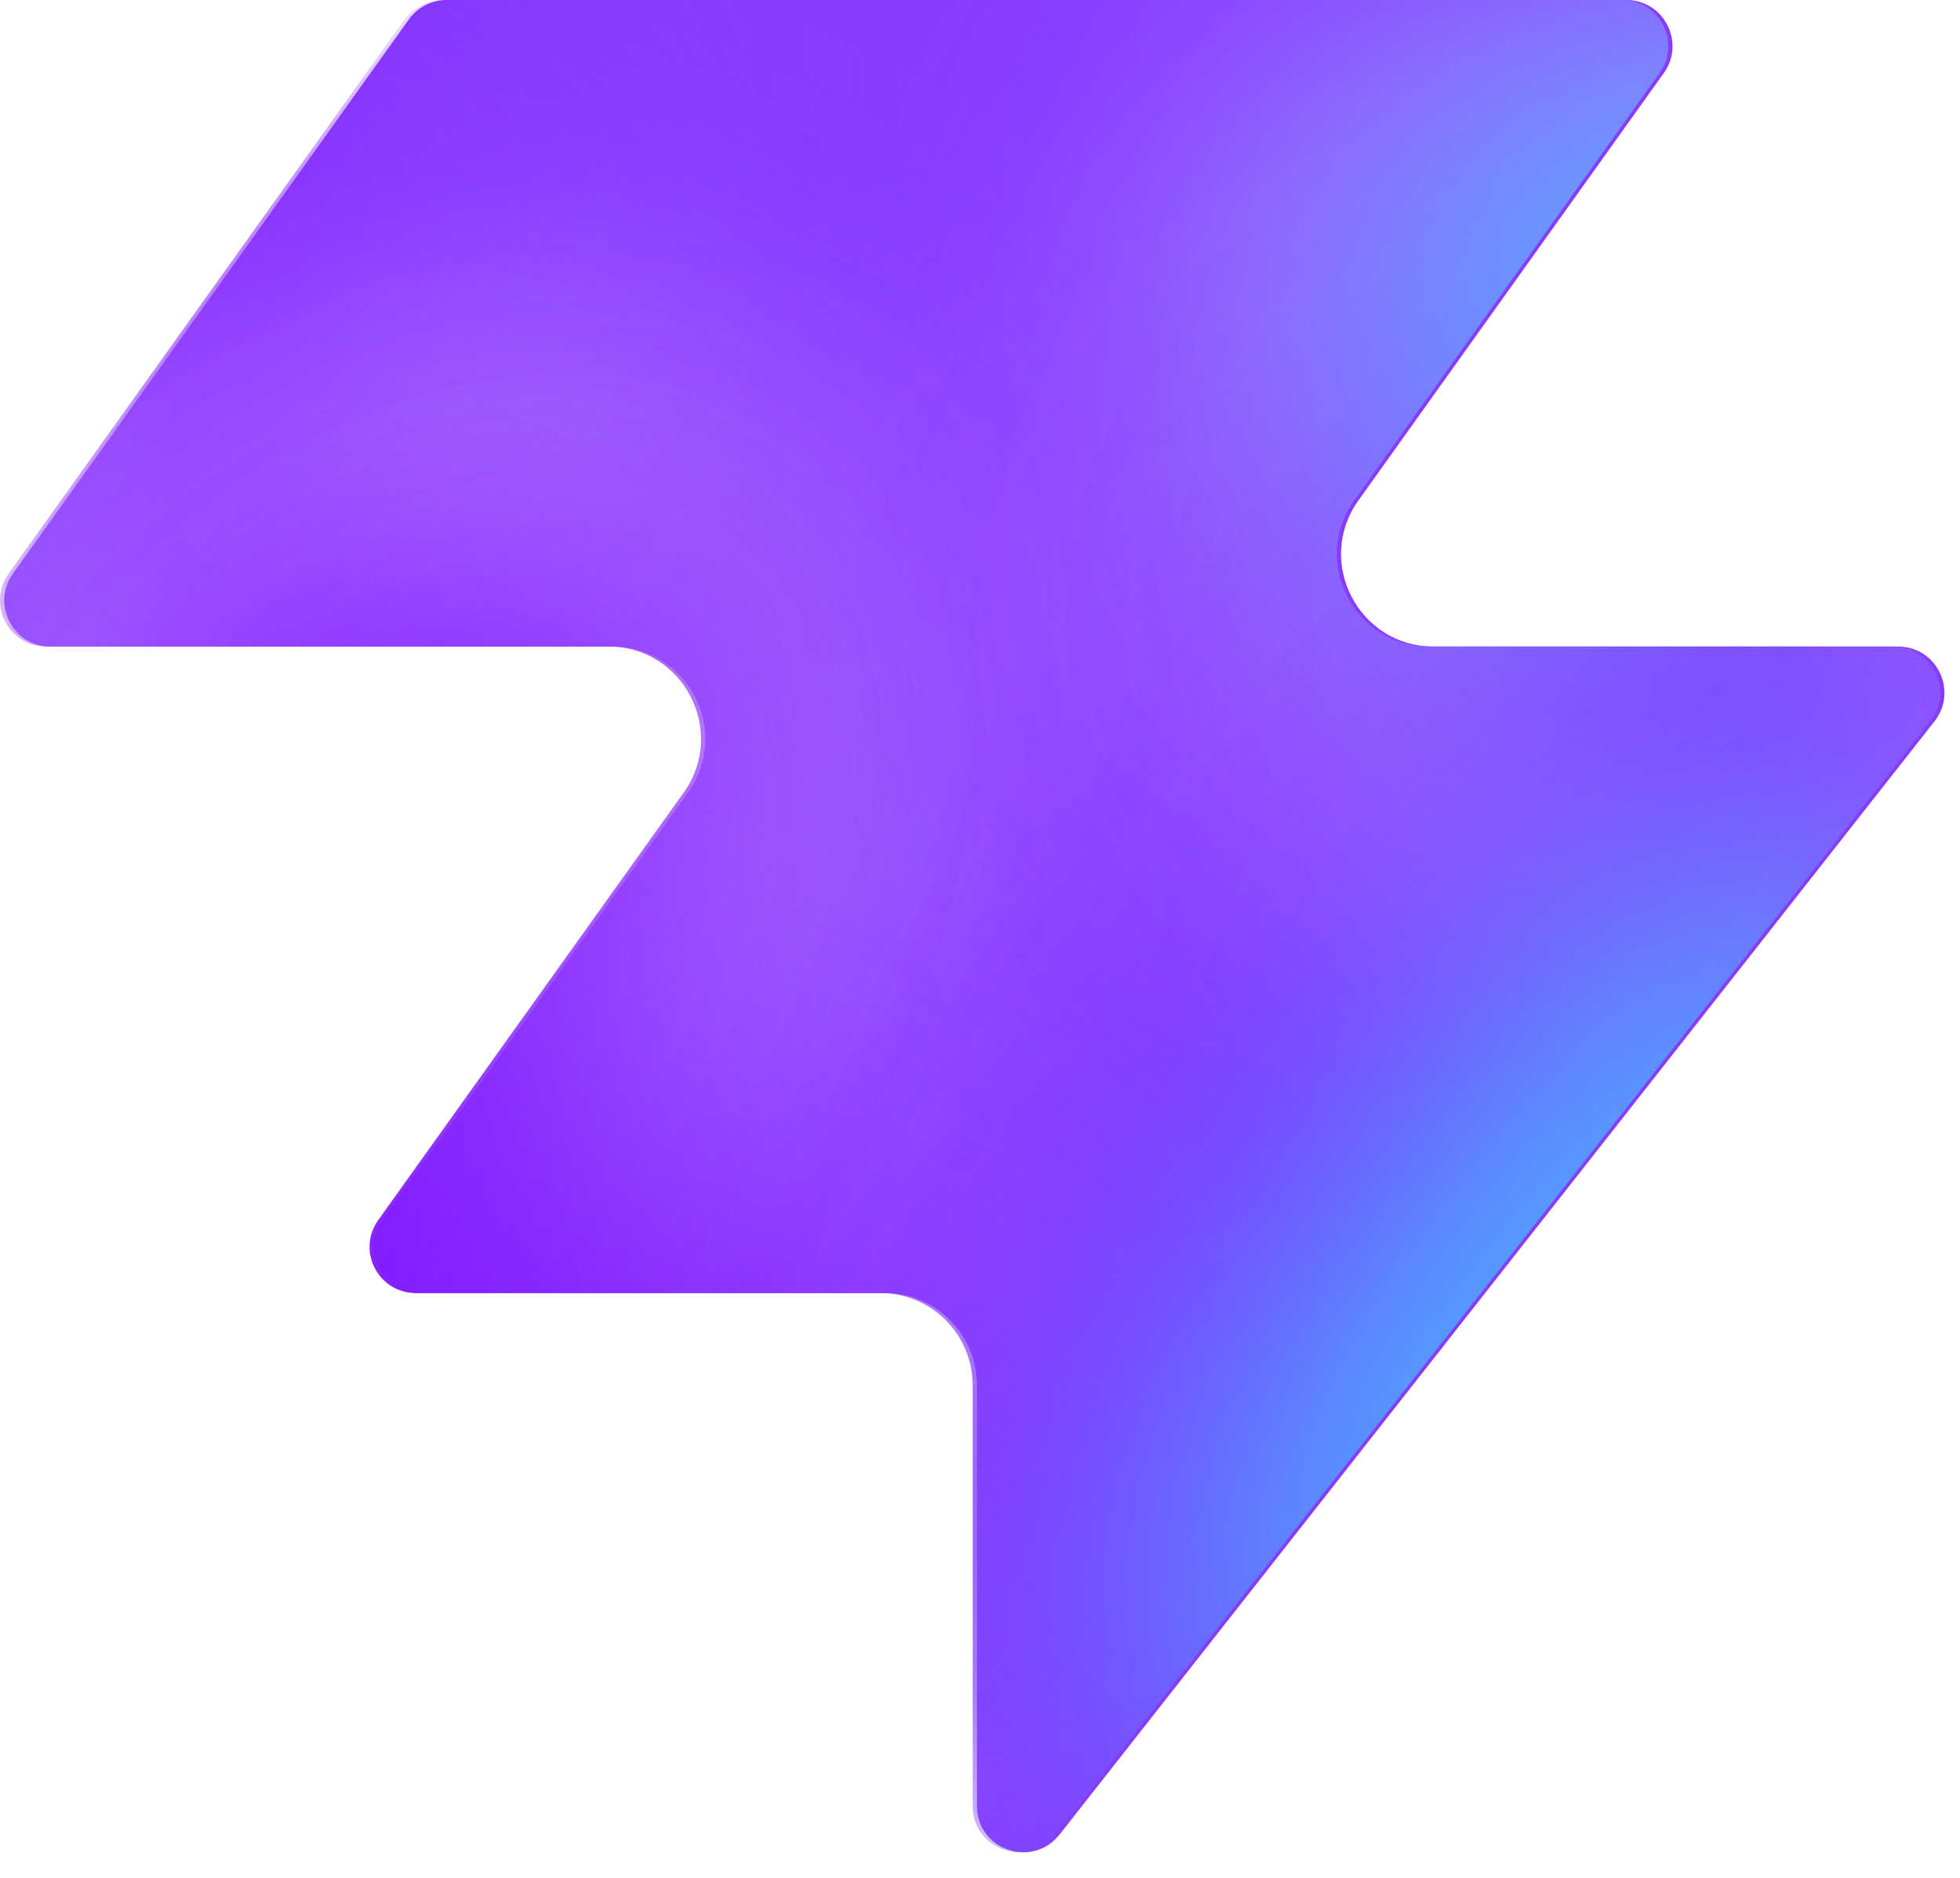
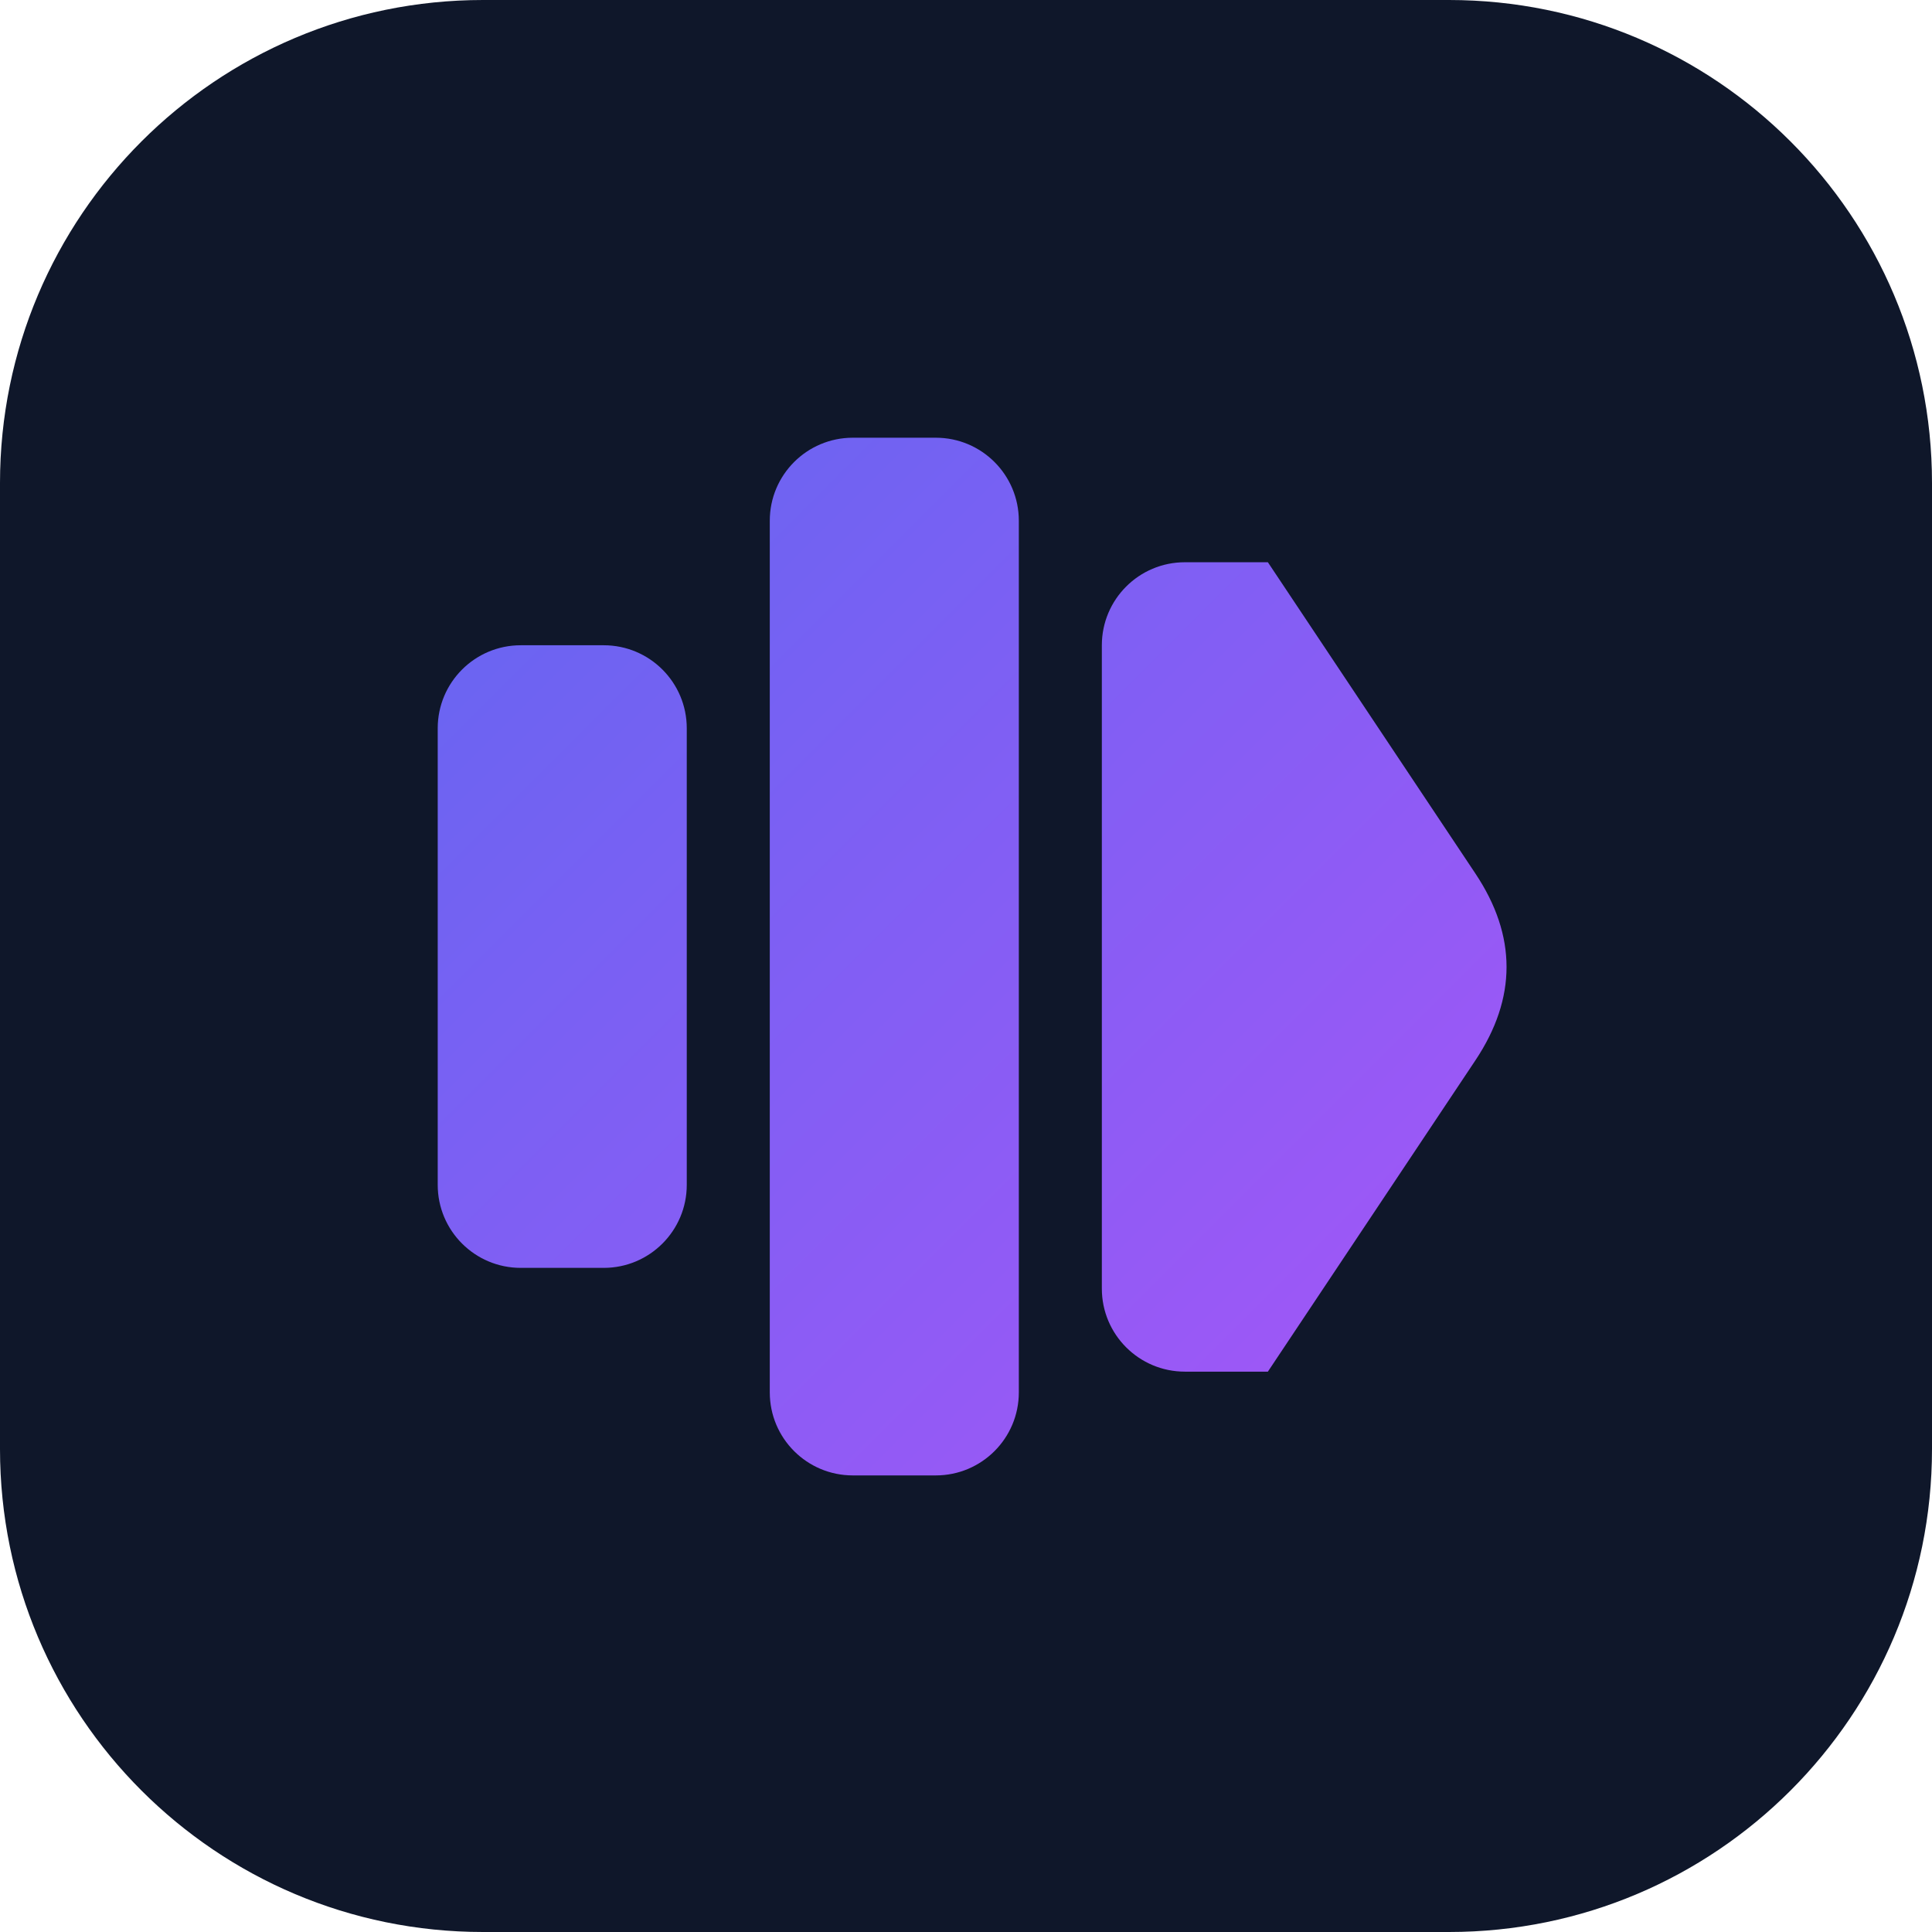
- <svg xmlns="http://www.w3.org/2000/svg" width="48" height="46" fill="none" viewBox="0 0 48 46">
-   <path fill="#863bff" d="M25.946 44.938c-.664.845-2.021.375-2.021-.698V33.937a2.26 2.26 0 0 0-2.262-2.262H10.287c-.92 0-1.456-1.04-.92-1.788l7.48-10.471c1.07-1.497 0-3.578-1.842-3.578H1.237c-.92 0-1.456-1.04-.92-1.788L10.013.474c.214-.297.556-.474.92-.474h28.894c.92 0 1.456 1.04.92 1.788l-7.48 10.471c-1.07 1.498 0 3.579 1.842 3.579h11.377c.943 0 1.473 1.088.89 1.83L25.947 44.94z" style="fill:#863bff;fill:color(display-p3 .525 .23 1);fill-opacity:1" />
-   <mask id="a" width="48" height="46" x="0" y="0" maskUnits="userSpaceOnUse" style="mask-type:alpha">
-     <path fill="#000" d="M25.842 44.938c-.664.844-2.021.375-2.021-.698V33.937a2.26 2.26 0 0 0-2.262-2.262H10.183c-.92 0-1.456-1.04-.92-1.788l7.48-10.471c1.07-1.498 0-3.579-1.842-3.579H1.133c-.92 0-1.456-1.04-.92-1.787L9.91.473c.214-.297.556-.474.92-.474h28.894c.92 0 1.456 1.04.92 1.788l-7.48 10.471c-1.07 1.498 0 3.578 1.842 3.578h11.377c.943 0 1.473 1.088.89 1.832L25.843 44.94z" style="fill:#000;fill-opacity:1" />
-   </mask>
-   <g mask="url(#a)">
-     <g filter="url(#b)">
-       <ellipse cx="5.508" cy="14.704" fill="#ede6ff" rx="5.508" ry="14.704" style="fill:#ede6ff;fill:color(display-p3 .927 .903 1);fill-opacity:1" transform="matrix(.00324 1 1 -.00324 -4.47 31.516)" />
-     </g>
-     <g filter="url(#c)">
-       <ellipse cx="10.399" cy="29.851" fill="#ede6ff" rx="10.399" ry="29.851" style="fill:#ede6ff;fill:color(display-p3 .927 .903 1);fill-opacity:1" transform="matrix(.00324 1 1 -.00324 -39.328 7.883)" />
-     </g>
-     <g filter="url(#d)">
-       <ellipse cx="5.508" cy="30.487" fill="#7e14ff" rx="5.508" ry="30.487" style="fill:#7e14ff;fill:color(display-p3 .492 .077 1);fill-opacity:1" transform="rotate(89.814 -25.913 -14.639)scale(1 -1)" />
-     </g>
-     <g filter="url(#e)">
-       <ellipse cx="5.508" cy="30.599" fill="#7e14ff" rx="5.508" ry="30.599" style="fill:#7e14ff;fill:color(display-p3 .492 .077 1);fill-opacity:1" transform="rotate(89.814 -32.644 -3.334)scale(1 -1)" />
-     </g>
-     <g filter="url(#f)">
-       <ellipse cx="5.508" cy="30.599" fill="#7e14ff" rx="5.508" ry="30.599" style="fill:#7e14ff;fill:color(display-p3 .492 .077 1);fill-opacity:1" transform="matrix(.00324 1 1 -.00324 -34.34 30.47)" />
-     </g>
-     <g filter="url(#g)">
-       <ellipse cx="14.072" cy="22.078" fill="#ede6ff" rx="14.072" ry="22.078" style="fill:#ede6ff;fill:color(display-p3 .927 .903 1);fill-opacity:1" transform="rotate(93.35 24.506 48.493)scale(-1 1)" />
-     </g>
-     <g filter="url(#h)">
-       <ellipse cx="3.47" cy="21.501" fill="#7e14ff" rx="3.47" ry="21.501" style="fill:#7e14ff;fill:color(display-p3 .492 .077 1);fill-opacity:1" transform="rotate(89.009 28.708 47.59)scale(-1 1)" />
-     </g>
-     <g filter="url(#i)">
-       <ellipse cx="3.47" cy="21.501" fill="#7e14ff" rx="3.47" ry="21.501" style="fill:#7e14ff;fill:color(display-p3 .492 .077 1);fill-opacity:1" transform="rotate(89.009 28.708 47.59)scale(-1 1)" />
-     </g>
-     <g filter="url(#j)">
-       <ellipse cx=".387" cy="8.972" fill="#7e14ff" rx="4.407" ry="29.108" style="fill:#7e14ff;fill:color(display-p3 .492 .077 1);fill-opacity:1" transform="rotate(39.51 .387 8.972)" />
-     </g>
-     <g filter="url(#k)">
-       <ellipse cx="47.523" cy="-6.092" fill="#7e14ff" rx="4.407" ry="29.108" style="fill:#7e14ff;fill:color(display-p3 .492 .077 1);fill-opacity:1" transform="rotate(37.892 47.523 -6.092)" />
-     </g>
-     <g filter="url(#l)">
-       <ellipse cx="41.412" cy="6.333" fill="#47bfff" rx="5.971" ry="9.665" style="fill:#47bfff;fill:color(display-p3 .28 .748 1);fill-opacity:1" transform="rotate(37.892 41.412 6.333)" />
-     </g>
-     <g filter="url(#m)">
-       <ellipse cx="-1.879" cy="38.332" fill="#7e14ff" rx="4.407" ry="29.108" style="fill:#7e14ff;fill:color(display-p3 .492 .077 1);fill-opacity:1" transform="rotate(37.892 -1.88 38.332)" />
-     </g>
-     <g filter="url(#n)">
-       <ellipse cx="-1.879" cy="38.332" fill="#7e14ff" rx="4.407" ry="29.108" style="fill:#7e14ff;fill:color(display-p3 .492 .077 1);fill-opacity:1" transform="rotate(37.892 -1.88 38.332)" />
-     </g>
-     <g filter="url(#o)">
-       <ellipse cx="35.651" cy="29.907" fill="#7e14ff" rx="4.407" ry="29.108" style="fill:#7e14ff;fill:color(display-p3 .492 .077 1);fill-opacity:1" transform="rotate(37.892 35.651 29.907)" />
-     </g>
-     <g filter="url(#p)">
-       <ellipse cx="38.418" cy="32.4" fill="#47bfff" rx="5.971" ry="15.297" style="fill:#47bfff;fill:color(display-p3 .28 .748 1);fill-opacity:1" transform="rotate(37.892 38.418 32.4)" />
-     </g>
+ <svg xmlns="http://www.w3.org/2000/svg" width="512" height="512" viewBox="0 0 512 512" fill="none">
+   <defs>
+     <linearGradient id="icon-gradient" x1="0" y1="0" x2="512" y2="512" gradientUnits="userSpaceOnUse">
+       <stop stop-color="#6366f1" />
+       <stop offset="1" stop-color="#a855f7" />
+     </linearGradient>
+   </defs>
+   <rect width="512" height="512" rx="128" fill="#0f172a" />
+   <g transform="translate(116, 116) scale(0.55)">
+     <rect x="0" y="100" width="120" height="300" rx="40" fill="url(#icon-gradient)" />
+     <rect x="160" y="0" width="120" height="500" rx="40" fill="url(#icon-gradient)" />
+     <path d="M320 100C320 77.909 337.909 60 360 60H400L500 210C520 240 520 270 500 300L400 450H360C337.909 450 320 432.091 320 410V100Z" fill="url(#icon-gradient)" />
  </g>
-   <defs>
-     <filter id="b" width="60.045" height="41.654" x="-19.77" y="16.149" color-interpolation-filters="sRGB" filterUnits="userSpaceOnUse">
-       <feFlood flood-opacity="0" result="BackgroundImageFix" />
-       <feBlend in="SourceGraphic" in2="BackgroundImageFix" result="shape" />
-       <feGaussianBlur result="effect1_foregroundBlur_2002_17158" stdDeviation="7.659" />
-     </filter>
-     <filter id="c" width="90.34" height="51.437" x="-54.613" y="-7.533" color-interpolation-filters="sRGB" filterUnits="userSpaceOnUse">
-       <feFlood flood-opacity="0" result="BackgroundImageFix" />
-       <feBlend in="SourceGraphic" in2="BackgroundImageFix" result="shape" />
-       <feGaussianBlur result="effect1_foregroundBlur_2002_17158" stdDeviation="7.659" />
-     </filter>
-     <filter id="d" width="79.355" height="29.4" x="-49.64" y="2.03" color-interpolation-filters="sRGB" filterUnits="userSpaceOnUse">
-       <feFlood flood-opacity="0" result="BackgroundImageFix" />
-       <feBlend in="SourceGraphic" in2="BackgroundImageFix" result="shape" />
-       <feGaussianBlur result="effect1_foregroundBlur_2002_17158" stdDeviation="4.596" />
-     </filter>
-     <filter id="e" width="79.579" height="29.4" x="-45.045" y="20.029" color-interpolation-filters="sRGB" filterUnits="userSpaceOnUse">
-       <feFlood flood-opacity="0" result="BackgroundImageFix" />
-       <feBlend in="SourceGraphic" in2="BackgroundImageFix" result="shape" />
-       <feGaussianBlur result="effect1_foregroundBlur_2002_17158" stdDeviation="4.596" />
-     </filter>
-     <filter id="f" width="79.579" height="29.4" x="-43.513" y="21.178" color-interpolation-filters="sRGB" filterUnits="userSpaceOnUse">
-       <feFlood flood-opacity="0" result="BackgroundImageFix" />
-       <feBlend in="SourceGraphic" in2="BackgroundImageFix" result="shape" />
-       <feGaussianBlur result="effect1_foregroundBlur_2002_17158" stdDeviation="4.596" />
-     </filter>
-     <filter id="g" width="74.749" height="58.852" x="15.756" y="-17.901" color-interpolation-filters="sRGB" filterUnits="userSpaceOnUse">
-       <feFlood flood-opacity="0" result="BackgroundImageFix" />
-       <feBlend in="SourceGraphic" in2="BackgroundImageFix" result="shape" />
-       <feGaussianBlur result="effect1_foregroundBlur_2002_17158" stdDeviation="7.659" />
-     </filter>
-     <filter id="h" width="61.377" height="25.362" x="23.548" y="2.284" color-interpolation-filters="sRGB" filterUnits="userSpaceOnUse">
-       <feFlood flood-opacity="0" result="BackgroundImageFix" />
-       <feBlend in="SourceGraphic" in2="BackgroundImageFix" result="shape" />
-       <feGaussianBlur result="effect1_foregroundBlur_2002_17158" stdDeviation="4.596" />
-     </filter>
-     <filter id="i" width="61.377" height="25.362" x="23.548" y="2.284" color-interpolation-filters="sRGB" filterUnits="userSpaceOnUse">
-       <feFlood flood-opacity="0" result="BackgroundImageFix" />
-       <feBlend in="SourceGraphic" in2="BackgroundImageFix" result="shape" />
-       <feGaussianBlur result="effect1_foregroundBlur_2002_17158" stdDeviation="4.596" />
-     </filter>
-     <filter id="j" width="56.045" height="63.649" x="-27.636" y="-22.853" color-interpolation-filters="sRGB" filterUnits="userSpaceOnUse">
-       <feFlood flood-opacity="0" result="BackgroundImageFix" />
-       <feBlend in="SourceGraphic" in2="BackgroundImageFix" result="shape" />
-       <feGaussianBlur result="effect1_foregroundBlur_2002_17158" stdDeviation="4.596" />
-     </filter>
-     <filter id="k" width="54.814" height="64.646" x="20.116" y="-38.415" color-interpolation-filters="sRGB" filterUnits="userSpaceOnUse">
-       <feFlood flood-opacity="0" result="BackgroundImageFix" />
-       <feBlend in="SourceGraphic" in2="BackgroundImageFix" result="shape" />
-       <feGaussianBlur result="effect1_foregroundBlur_2002_17158" stdDeviation="4.596" />
-     </filter>
-     <filter id="l" width="33.541" height="35.313" x="24.641" y="-11.323" color-interpolation-filters="sRGB" filterUnits="userSpaceOnUse">
-       <feFlood flood-opacity="0" result="BackgroundImageFix" />
-       <feBlend in="SourceGraphic" in2="BackgroundImageFix" result="shape" />
-       <feGaussianBlur result="effect1_foregroundBlur_2002_17158" stdDeviation="4.596" />
-     </filter>
-     <filter id="m" width="54.814" height="64.646" x="-29.286" y="6.009" color-interpolation-filters="sRGB" filterUnits="userSpaceOnUse">
-       <feFlood flood-opacity="0" result="BackgroundImageFix" />
-       <feBlend in="SourceGraphic" in2="BackgroundImageFix" result="shape" />
-       <feGaussianBlur result="effect1_foregroundBlur_2002_17158" stdDeviation="4.596" />
-     </filter>
-     <filter id="n" width="54.814" height="64.646" x="-29.286" y="6.009" color-interpolation-filters="sRGB" filterUnits="userSpaceOnUse">
-       <feFlood flood-opacity="0" result="BackgroundImageFix" />
-       <feBlend in="SourceGraphic" in2="BackgroundImageFix" result="shape" />
-       <feGaussianBlur result="effect1_foregroundBlur_2002_17158" stdDeviation="4.596" />
-     </filter>
-     <filter id="o" width="54.814" height="64.646" x="8.244" y="-2.416" color-interpolation-filters="sRGB" filterUnits="userSpaceOnUse">
-       <feFlood flood-opacity="0" result="BackgroundImageFix" />
-       <feBlend in="SourceGraphic" in2="BackgroundImageFix" result="shape" />
-       <feGaussianBlur result="effect1_foregroundBlur_2002_17158" stdDeviation="4.596" />
-     </filter>
-     <filter id="p" width="39.409" height="43.623" x="18.713" y="10.588" color-interpolation-filters="sRGB" filterUnits="userSpaceOnUse">
-       <feFlood flood-opacity="0" result="BackgroundImageFix" />
-       <feBlend in="SourceGraphic" in2="BackgroundImageFix" result="shape" />
-       <feGaussianBlur result="effect1_foregroundBlur_2002_17158" stdDeviation="4.596" />
-     </filter>
-   </defs>
</svg>
